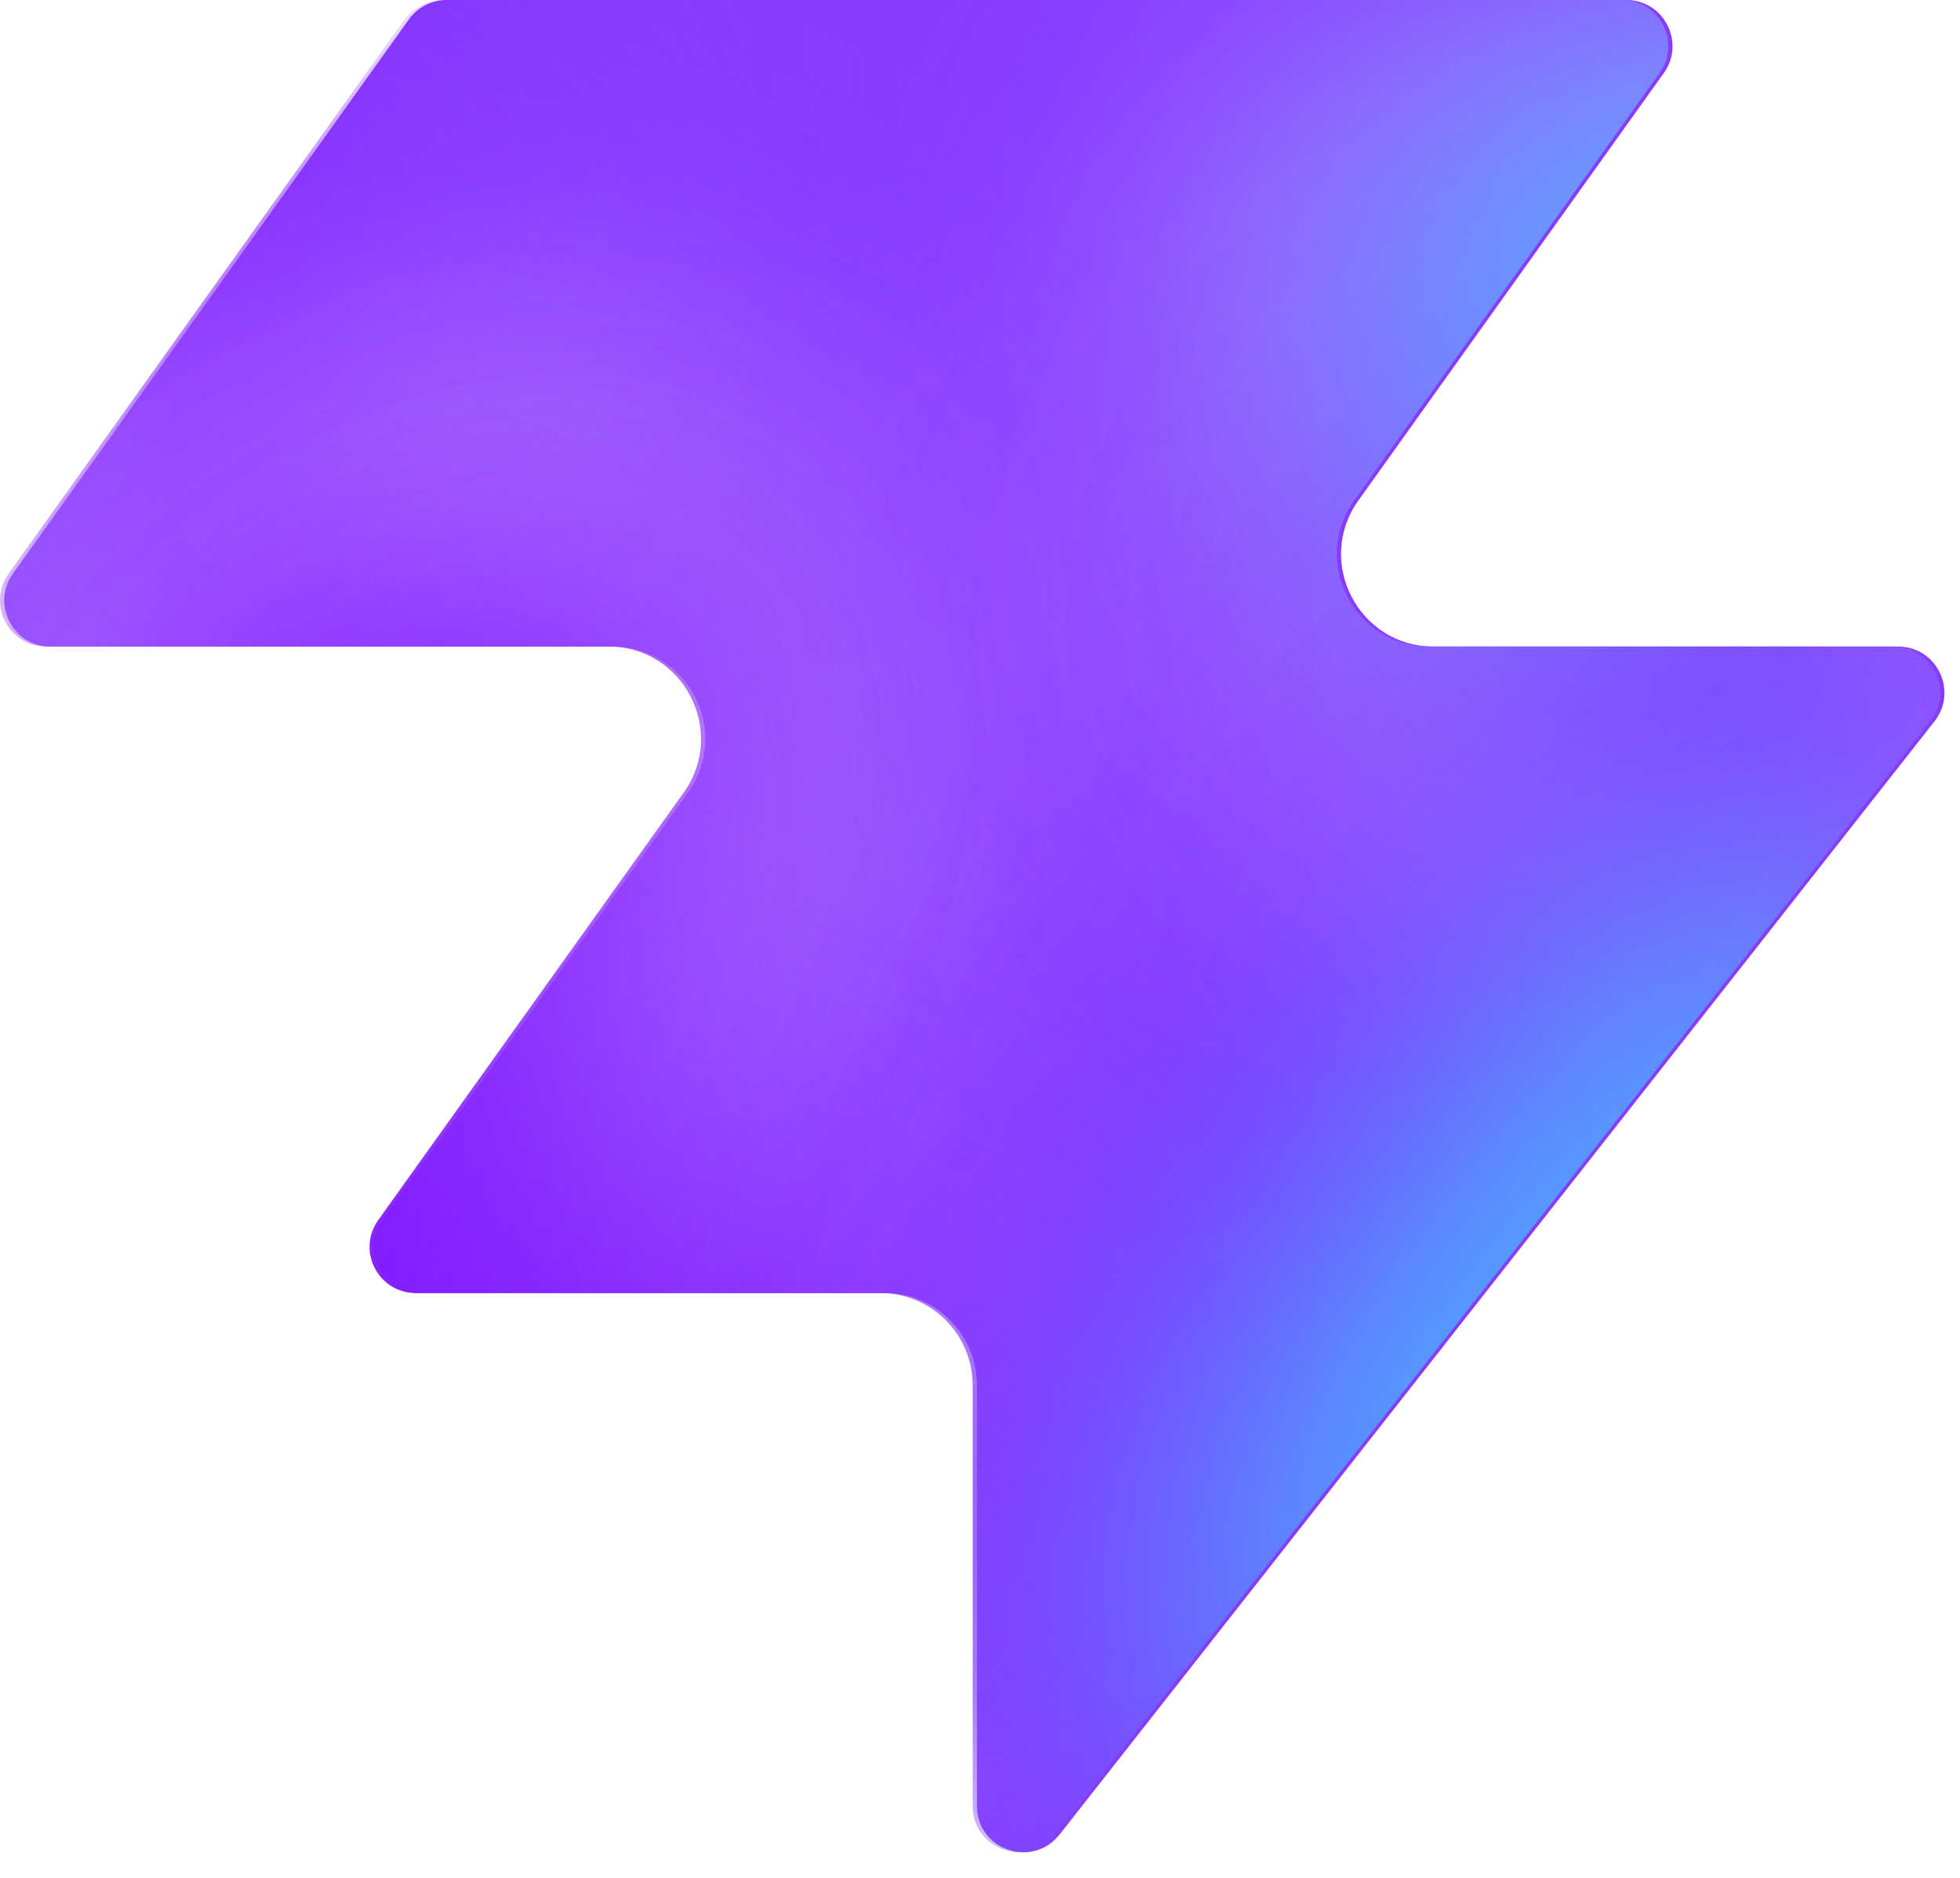
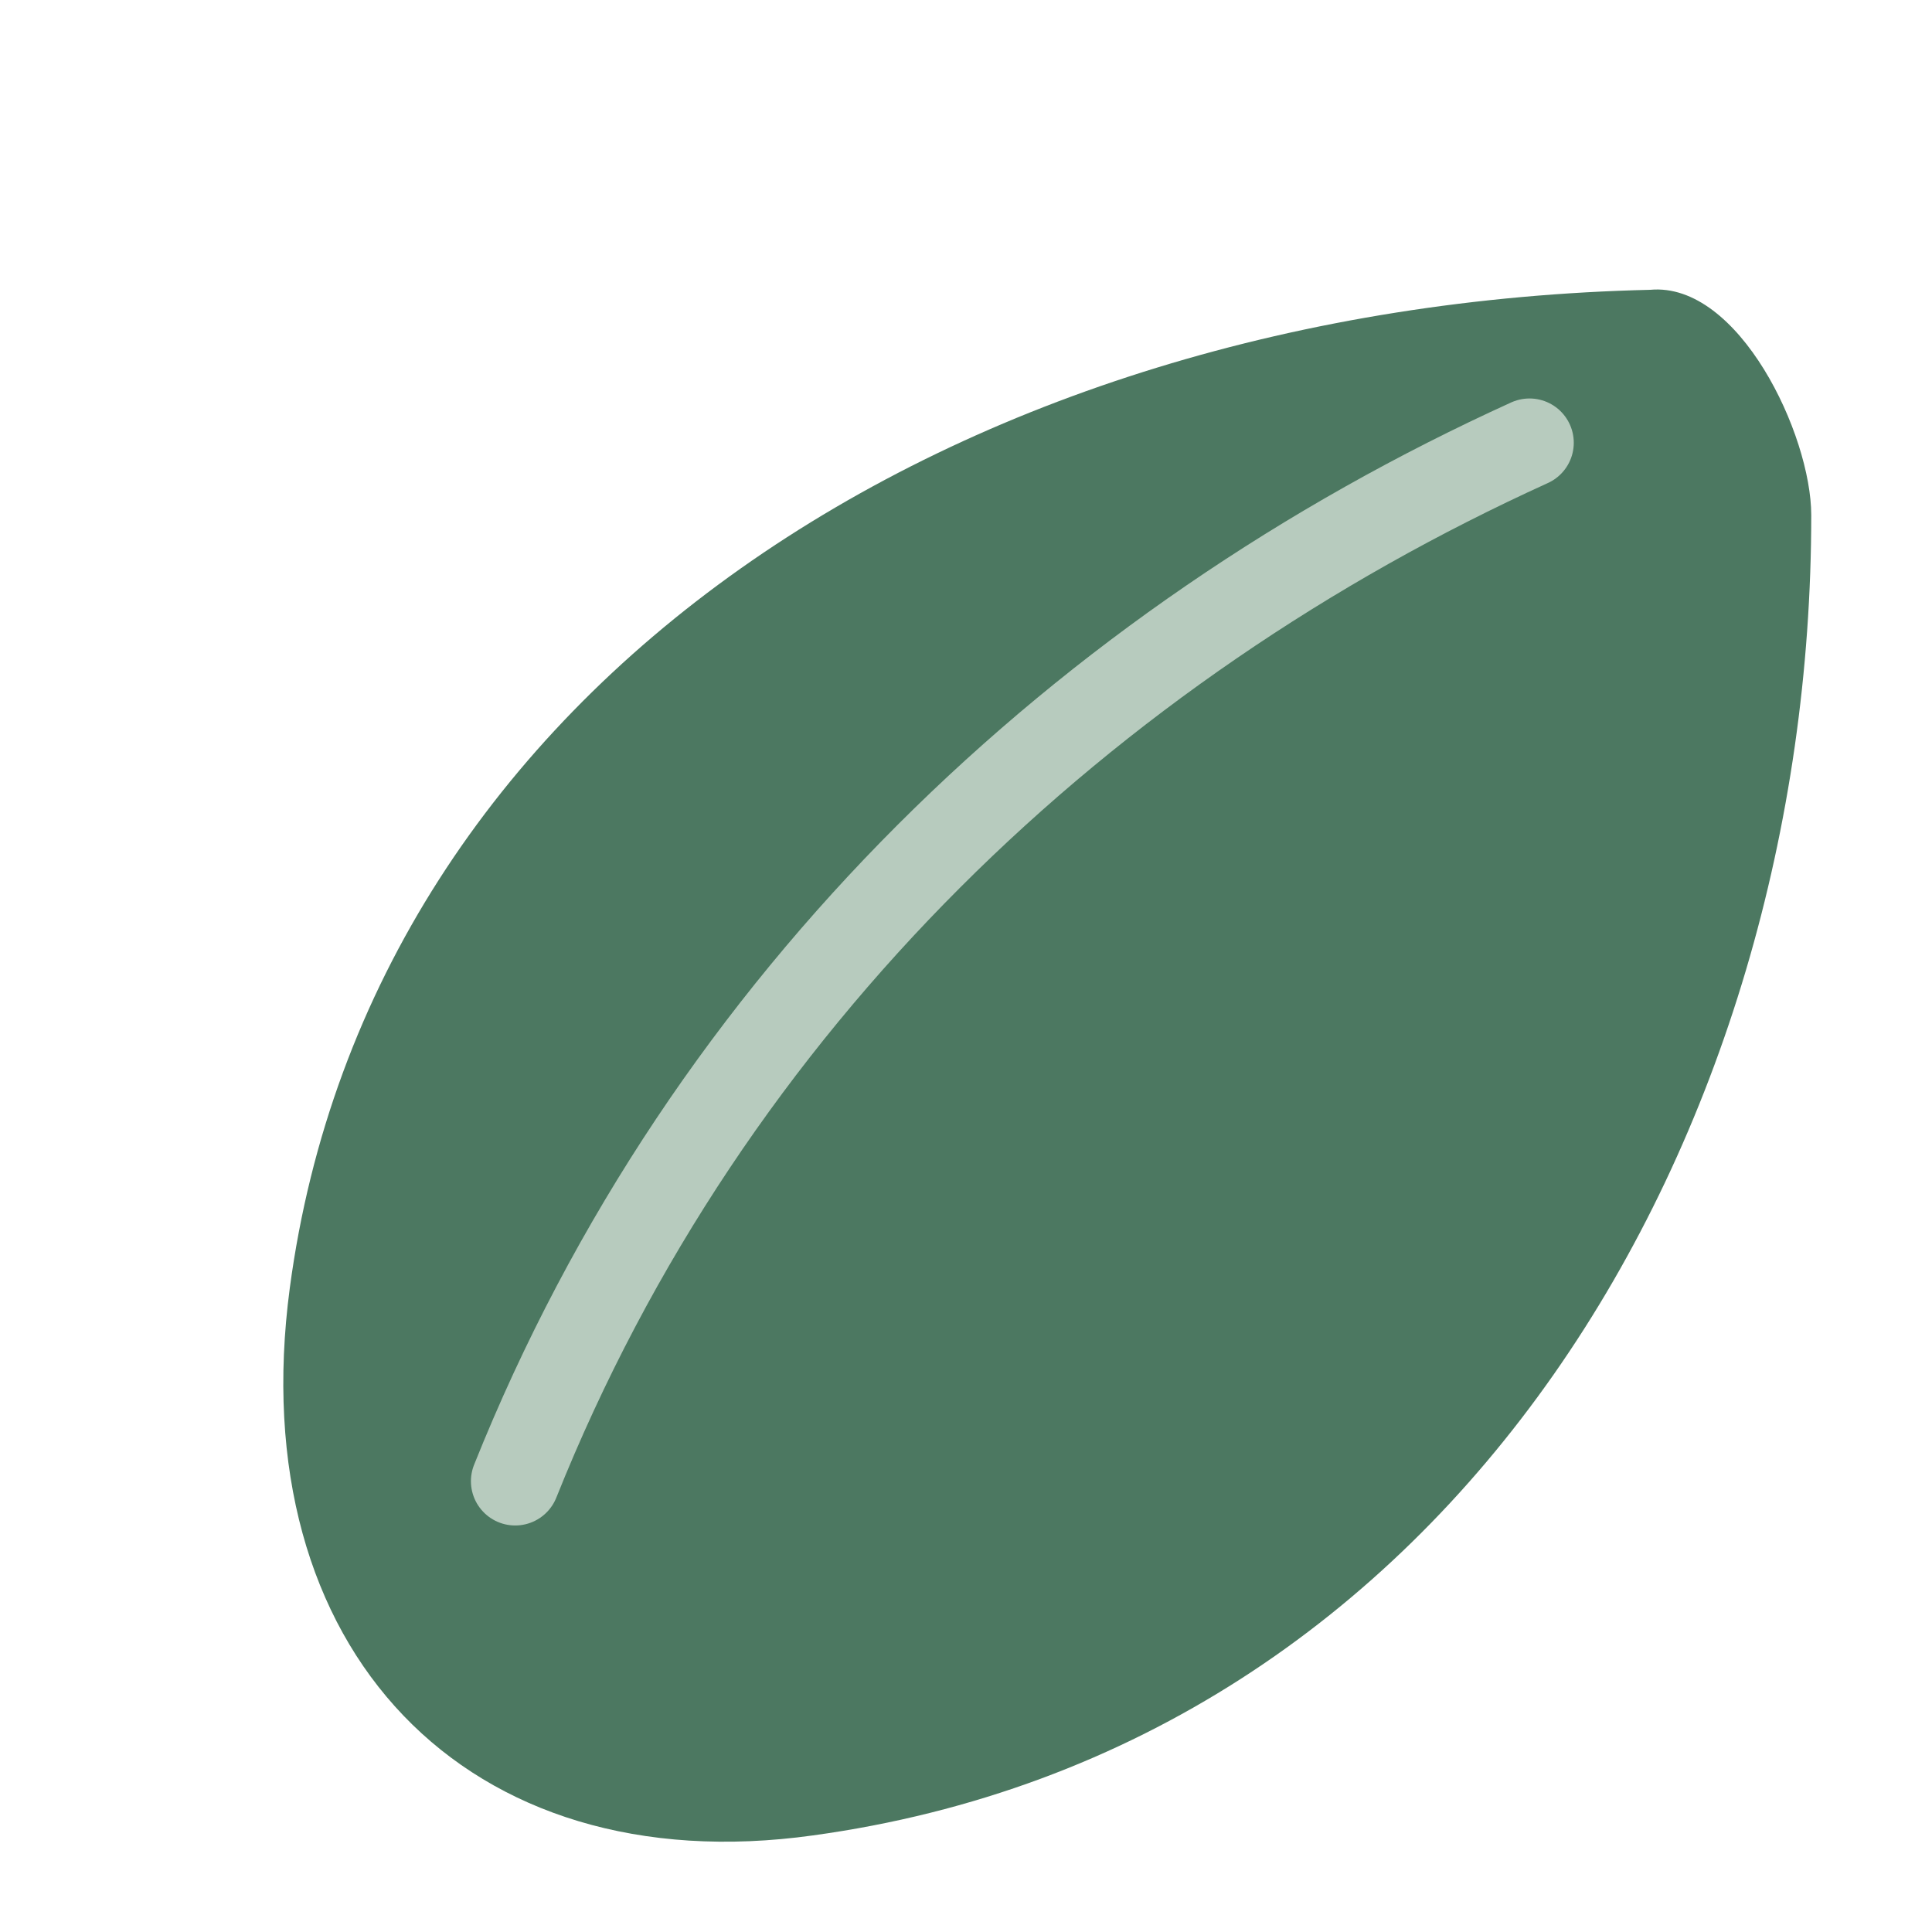
- <svg xmlns="http://www.w3.org/2000/svg" width="48" height="46" fill="none" viewBox="0 0 48 46">
-   <path fill="#863bff" d="M25.946 44.938c-.664.845-2.021.375-2.021-.698V33.937a2.26 2.26 0 0 0-2.262-2.262H10.287c-.92 0-1.456-1.04-.92-1.788l7.48-10.471c1.07-1.497 0-3.578-1.842-3.578H1.237c-.92 0-1.456-1.04-.92-1.788L10.013.474c.214-.297.556-.474.92-.474h28.894c.92 0 1.456 1.04.92 1.788l-7.48 10.471c-1.07 1.498 0 3.579 1.842 3.579h11.377c.943 0 1.473 1.088.89 1.83L25.947 44.94z" style="fill:#863bff;fill:color(display-p3 .525 .23 1);fill-opacity:1" />
-   <mask id="a" width="48" height="46" x="0" y="0" maskUnits="userSpaceOnUse" style="mask-type:alpha">
-     <path fill="#000" d="M25.842 44.938c-.664.844-2.021.375-2.021-.698V33.937a2.26 2.26 0 0 0-2.262-2.262H10.183c-.92 0-1.456-1.04-.92-1.788l7.48-10.471c1.07-1.498 0-3.579-1.842-3.579H1.133c-.92 0-1.456-1.04-.92-1.787L9.91.473c.214-.297.556-.474.92-.474h28.894c.92 0 1.456 1.04.92 1.788l-7.48 10.471c-1.07 1.498 0 3.578 1.842 3.578h11.377c.943 0 1.473 1.088.89 1.832L25.843 44.94z" style="fill:#000;fill-opacity:1" />
-   </mask>
-   <g mask="url(#a)">
-     <g filter="url(#b)">
-       <ellipse cx="5.508" cy="14.704" fill="#ede6ff" rx="5.508" ry="14.704" style="fill:#ede6ff;fill:color(display-p3 .927 .903 1);fill-opacity:1" transform="matrix(.00324 1 1 -.00324 -4.47 31.516)" />
-     </g>
-     <g filter="url(#c)">
-       <ellipse cx="10.399" cy="29.851" fill="#ede6ff" rx="10.399" ry="29.851" style="fill:#ede6ff;fill:color(display-p3 .927 .903 1);fill-opacity:1" transform="matrix(.00324 1 1 -.00324 -39.328 7.883)" />
-     </g>
-     <g filter="url(#d)">
-       <ellipse cx="5.508" cy="30.487" fill="#7e14ff" rx="5.508" ry="30.487" style="fill:#7e14ff;fill:color(display-p3 .492 .077 1);fill-opacity:1" transform="rotate(89.814 -25.913 -14.639)scale(1 -1)" />
-     </g>
-     <g filter="url(#e)">
-       <ellipse cx="5.508" cy="30.599" fill="#7e14ff" rx="5.508" ry="30.599" style="fill:#7e14ff;fill:color(display-p3 .492 .077 1);fill-opacity:1" transform="rotate(89.814 -32.644 -3.334)scale(1 -1)" />
-     </g>
-     <g filter="url(#f)">
-       <ellipse cx="5.508" cy="30.599" fill="#7e14ff" rx="5.508" ry="30.599" style="fill:#7e14ff;fill:color(display-p3 .492 .077 1);fill-opacity:1" transform="matrix(.00324 1 1 -.00324 -34.34 30.47)" />
-     </g>
-     <g filter="url(#g)">
-       <ellipse cx="14.072" cy="22.078" fill="#ede6ff" rx="14.072" ry="22.078" style="fill:#ede6ff;fill:color(display-p3 .927 .903 1);fill-opacity:1" transform="rotate(93.35 24.506 48.493)scale(-1 1)" />
-     </g>
-     <g filter="url(#h)">
-       <ellipse cx="3.47" cy="21.501" fill="#7e14ff" rx="3.47" ry="21.501" style="fill:#7e14ff;fill:color(display-p3 .492 .077 1);fill-opacity:1" transform="rotate(89.009 28.708 47.59)scale(-1 1)" />
-     </g>
-     <g filter="url(#i)">
-       <ellipse cx="3.47" cy="21.501" fill="#7e14ff" rx="3.47" ry="21.501" style="fill:#7e14ff;fill:color(display-p3 .492 .077 1);fill-opacity:1" transform="rotate(89.009 28.708 47.59)scale(-1 1)" />
-     </g>
-     <g filter="url(#j)">
-       <ellipse cx=".387" cy="8.972" fill="#7e14ff" rx="4.407" ry="29.108" style="fill:#7e14ff;fill:color(display-p3 .492 .077 1);fill-opacity:1" transform="rotate(39.51 .387 8.972)" />
-     </g>
-     <g filter="url(#k)">
-       <ellipse cx="47.523" cy="-6.092" fill="#7e14ff" rx="4.407" ry="29.108" style="fill:#7e14ff;fill:color(display-p3 .492 .077 1);fill-opacity:1" transform="rotate(37.892 47.523 -6.092)" />
-     </g>
-     <g filter="url(#l)">
-       <ellipse cx="41.412" cy="6.333" fill="#47bfff" rx="5.971" ry="9.665" style="fill:#47bfff;fill:color(display-p3 .28 .748 1);fill-opacity:1" transform="rotate(37.892 41.412 6.333)" />
-     </g>
-     <g filter="url(#m)">
-       <ellipse cx="-1.879" cy="38.332" fill="#7e14ff" rx="4.407" ry="29.108" style="fill:#7e14ff;fill:color(display-p3 .492 .077 1);fill-opacity:1" transform="rotate(37.892 -1.88 38.332)" />
-     </g>
-     <g filter="url(#n)">
-       <ellipse cx="-1.879" cy="38.332" fill="#7e14ff" rx="4.407" ry="29.108" style="fill:#7e14ff;fill:color(display-p3 .492 .077 1);fill-opacity:1" transform="rotate(37.892 -1.88 38.332)" />
-     </g>
-     <g filter="url(#o)">
-       <ellipse cx="35.651" cy="29.907" fill="#7e14ff" rx="4.407" ry="29.108" style="fill:#7e14ff;fill:color(display-p3 .492 .077 1);fill-opacity:1" transform="rotate(37.892 35.651 29.907)" />
-     </g>
-     <g filter="url(#p)">
-       <ellipse cx="38.418" cy="32.4" fill="#47bfff" rx="5.971" ry="15.297" style="fill:#47bfff;fill:color(display-p3 .28 .748 1);fill-opacity:1" transform="rotate(37.892 38.418 32.4)" />
-     </g>
-   </g>
-   <defs>
-     <filter id="b" width="60.045" height="41.654" x="-19.77" y="16.149" color-interpolation-filters="sRGB" filterUnits="userSpaceOnUse">
-       <feFlood flood-opacity="0" result="BackgroundImageFix" />
-       <feBlend in="SourceGraphic" in2="BackgroundImageFix" result="shape" />
-       <feGaussianBlur result="effect1_foregroundBlur_2002_17158" stdDeviation="7.659" />
-     </filter>
-     <filter id="c" width="90.34" height="51.437" x="-54.613" y="-7.533" color-interpolation-filters="sRGB" filterUnits="userSpaceOnUse">
-       <feFlood flood-opacity="0" result="BackgroundImageFix" />
-       <feBlend in="SourceGraphic" in2="BackgroundImageFix" result="shape" />
-       <feGaussianBlur result="effect1_foregroundBlur_2002_17158" stdDeviation="7.659" />
-     </filter>
-     <filter id="d" width="79.355" height="29.4" x="-49.64" y="2.03" color-interpolation-filters="sRGB" filterUnits="userSpaceOnUse">
-       <feFlood flood-opacity="0" result="BackgroundImageFix" />
-       <feBlend in="SourceGraphic" in2="BackgroundImageFix" result="shape" />
-       <feGaussianBlur result="effect1_foregroundBlur_2002_17158" stdDeviation="4.596" />
-     </filter>
-     <filter id="e" width="79.579" height="29.4" x="-45.045" y="20.029" color-interpolation-filters="sRGB" filterUnits="userSpaceOnUse">
-       <feFlood flood-opacity="0" result="BackgroundImageFix" />
-       <feBlend in="SourceGraphic" in2="BackgroundImageFix" result="shape" />
-       <feGaussianBlur result="effect1_foregroundBlur_2002_17158" stdDeviation="4.596" />
-     </filter>
-     <filter id="f" width="79.579" height="29.4" x="-43.513" y="21.178" color-interpolation-filters="sRGB" filterUnits="userSpaceOnUse">
-       <feFlood flood-opacity="0" result="BackgroundImageFix" />
-       <feBlend in="SourceGraphic" in2="BackgroundImageFix" result="shape" />
-       <feGaussianBlur result="effect1_foregroundBlur_2002_17158" stdDeviation="4.596" />
-     </filter>
-     <filter id="g" width="74.749" height="58.852" x="15.756" y="-17.901" color-interpolation-filters="sRGB" filterUnits="userSpaceOnUse">
-       <feFlood flood-opacity="0" result="BackgroundImageFix" />
-       <feBlend in="SourceGraphic" in2="BackgroundImageFix" result="shape" />
-       <feGaussianBlur result="effect1_foregroundBlur_2002_17158" stdDeviation="7.659" />
-     </filter>
-     <filter id="h" width="61.377" height="25.362" x="23.548" y="2.284" color-interpolation-filters="sRGB" filterUnits="userSpaceOnUse">
-       <feFlood flood-opacity="0" result="BackgroundImageFix" />
-       <feBlend in="SourceGraphic" in2="BackgroundImageFix" result="shape" />
-       <feGaussianBlur result="effect1_foregroundBlur_2002_17158" stdDeviation="4.596" />
-     </filter>
-     <filter id="i" width="61.377" height="25.362" x="23.548" y="2.284" color-interpolation-filters="sRGB" filterUnits="userSpaceOnUse">
-       <feFlood flood-opacity="0" result="BackgroundImageFix" />
-       <feBlend in="SourceGraphic" in2="BackgroundImageFix" result="shape" />
-       <feGaussianBlur result="effect1_foregroundBlur_2002_17158" stdDeviation="4.596" />
-     </filter>
-     <filter id="j" width="56.045" height="63.649" x="-27.636" y="-22.853" color-interpolation-filters="sRGB" filterUnits="userSpaceOnUse">
-       <feFlood flood-opacity="0" result="BackgroundImageFix" />
-       <feBlend in="SourceGraphic" in2="BackgroundImageFix" result="shape" />
-       <feGaussianBlur result="effect1_foregroundBlur_2002_17158" stdDeviation="4.596" />
-     </filter>
-     <filter id="k" width="54.814" height="64.646" x="20.116" y="-38.415" color-interpolation-filters="sRGB" filterUnits="userSpaceOnUse">
-       <feFlood flood-opacity="0" result="BackgroundImageFix" />
-       <feBlend in="SourceGraphic" in2="BackgroundImageFix" result="shape" />
-       <feGaussianBlur result="effect1_foregroundBlur_2002_17158" stdDeviation="4.596" />
-     </filter>
-     <filter id="l" width="33.541" height="35.313" x="24.641" y="-11.323" color-interpolation-filters="sRGB" filterUnits="userSpaceOnUse">
-       <feFlood flood-opacity="0" result="BackgroundImageFix" />
-       <feBlend in="SourceGraphic" in2="BackgroundImageFix" result="shape" />
-       <feGaussianBlur result="effect1_foregroundBlur_2002_17158" stdDeviation="4.596" />
-     </filter>
-     <filter id="m" width="54.814" height="64.646" x="-29.286" y="6.009" color-interpolation-filters="sRGB" filterUnits="userSpaceOnUse">
-       <feFlood flood-opacity="0" result="BackgroundImageFix" />
-       <feBlend in="SourceGraphic" in2="BackgroundImageFix" result="shape" />
-       <feGaussianBlur result="effect1_foregroundBlur_2002_17158" stdDeviation="4.596" />
-     </filter>
-     <filter id="n" width="54.814" height="64.646" x="-29.286" y="6.009" color-interpolation-filters="sRGB" filterUnits="userSpaceOnUse">
-       <feFlood flood-opacity="0" result="BackgroundImageFix" />
-       <feBlend in="SourceGraphic" in2="BackgroundImageFix" result="shape" />
-       <feGaussianBlur result="effect1_foregroundBlur_2002_17158" stdDeviation="4.596" />
-     </filter>
-     <filter id="o" width="54.814" height="64.646" x="8.244" y="-2.416" color-interpolation-filters="sRGB" filterUnits="userSpaceOnUse">
-       <feFlood flood-opacity="0" result="BackgroundImageFix" />
-       <feBlend in="SourceGraphic" in2="BackgroundImageFix" result="shape" />
-       <feGaussianBlur result="effect1_foregroundBlur_2002_17158" stdDeviation="4.596" />
-     </filter>
-     <filter id="p" width="39.409" height="43.623" x="18.713" y="10.588" color-interpolation-filters="sRGB" filterUnits="userSpaceOnUse">
-       <feFlood flood-opacity="0" result="BackgroundImageFix" />
-       <feBlend in="SourceGraphic" in2="BackgroundImageFix" result="shape" />
-       <feGaussianBlur result="effect1_foregroundBlur_2002_17158" stdDeviation="4.596" />
-     </filter>
-   </defs>
+ <svg xmlns="http://www.w3.org/2000/svg" width="24" height="24" viewBox="0 0 24 24" fill="none">
+   <path d="M20.5 3.6c-8.6.2-15.9 4.9-16.9 12.4-.6 4.5 2.2 7.4 6.5 6.8 8-1.1 12.4-8.7 12.4-16.4 0-1-.9-2.9-2-2.8z" fill="#4c7861" />
+   <path d="M19 5.5C13.5 8 8.8 12.4 6.4 18.4" stroke="#f0f8f0" stroke-width="1.1" stroke-linecap="round" opacity="0.65" />
</svg>
